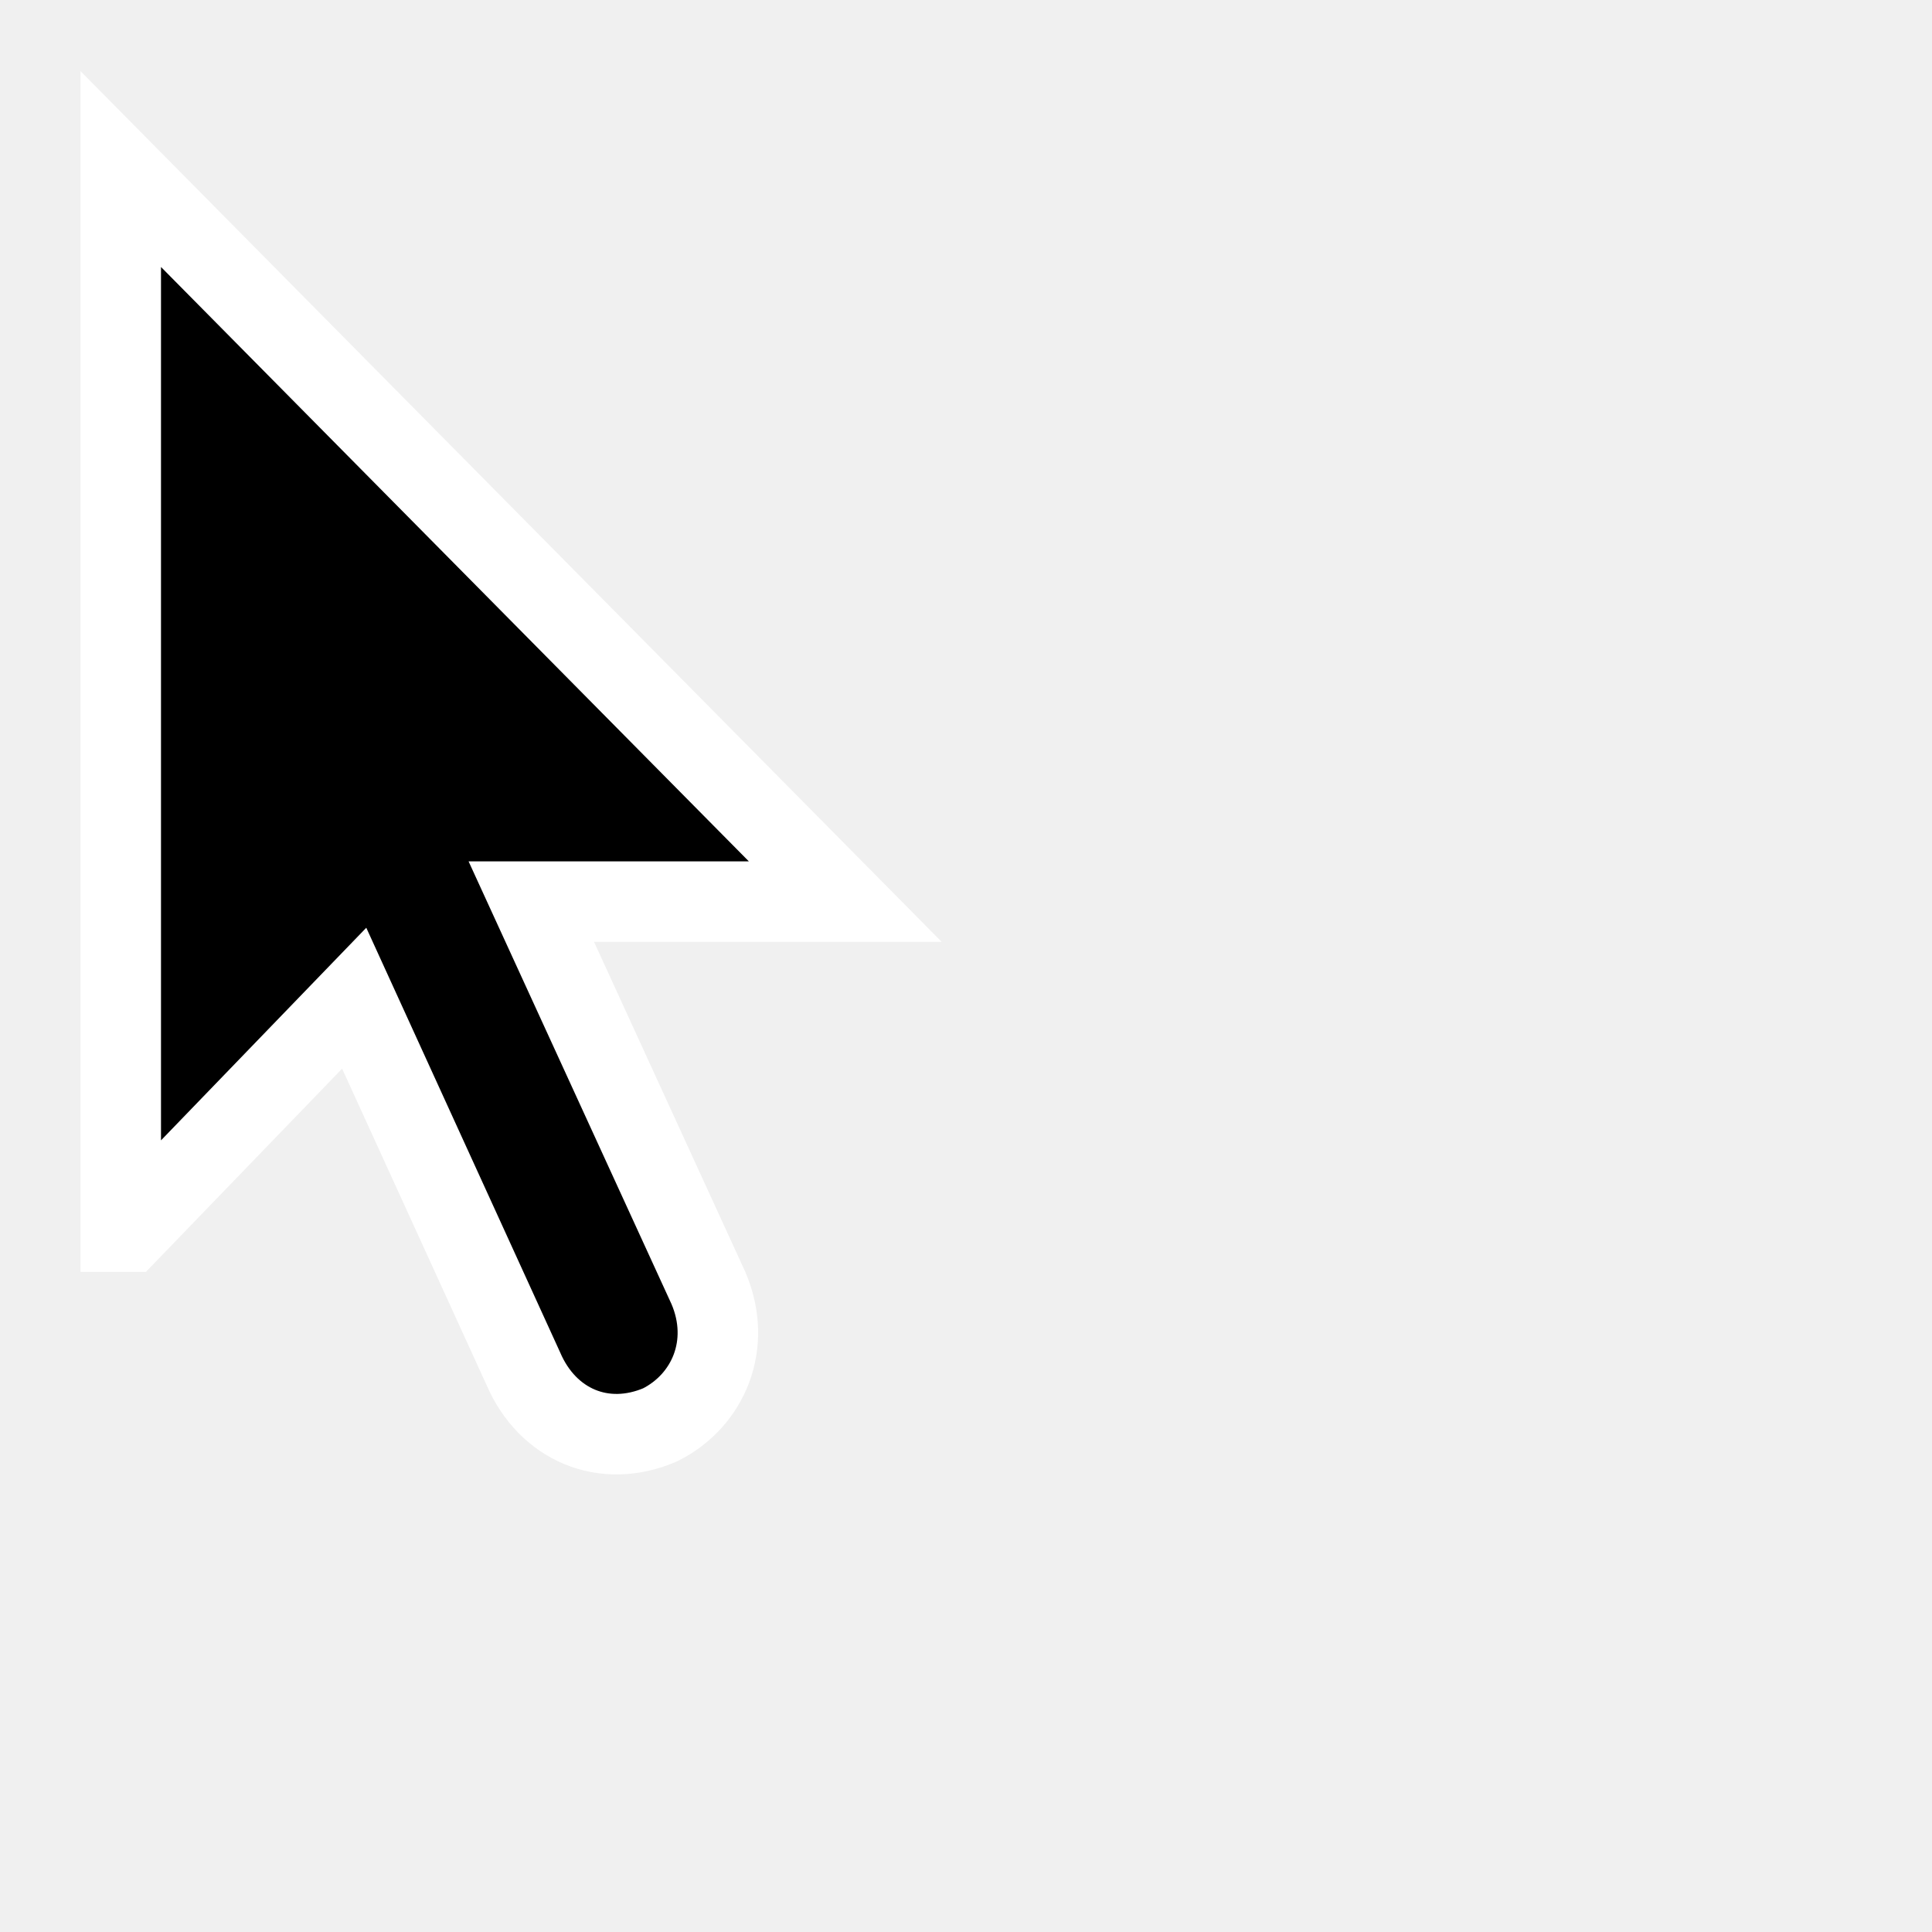
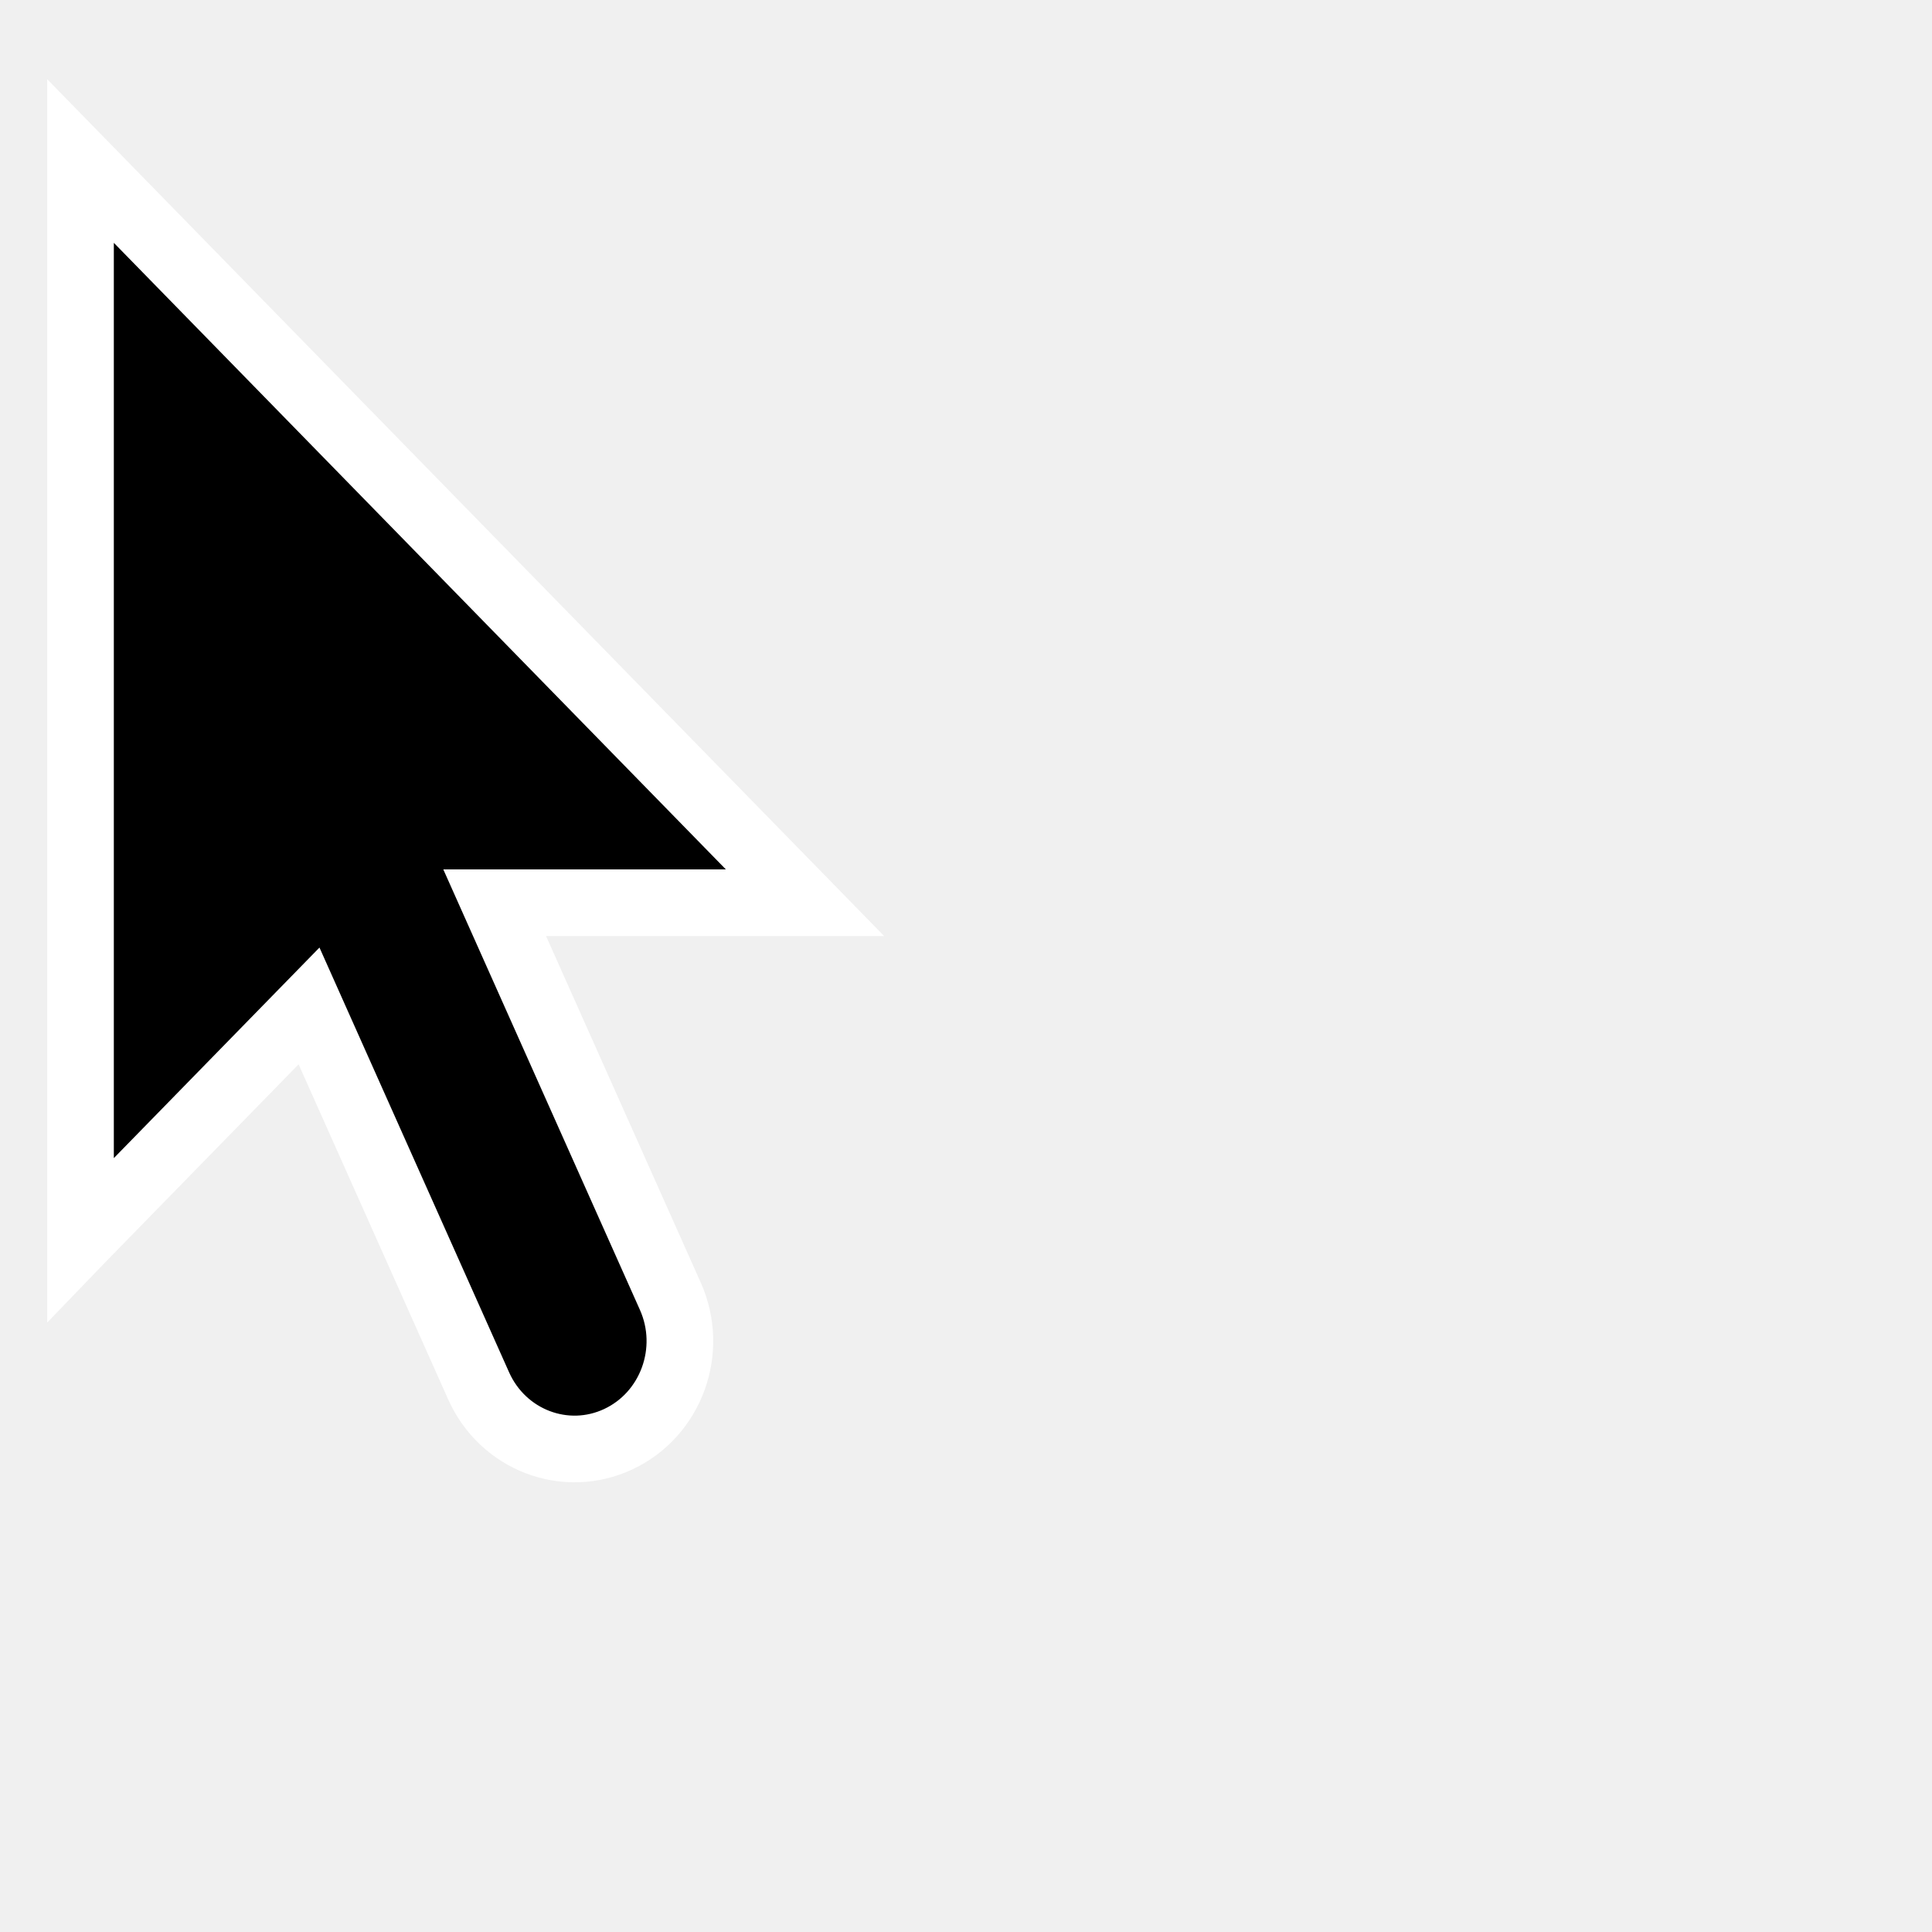
<svg xmlns="http://www.w3.org/2000/svg" id="Camada_1" data-name="Camada 1" version="1.1" viewBox="0 0 24 24">
  <g id="g17">
-     <path id="path1-6" d="M1.5,15.3V2.1l9,9.1h-3.9l2.2,4.8c.3.7,0,1.4-.6,1.7-.7.3-1.4,0-1.7-.7l-2.1-4.6-2.8,2.9Z" fill="#000" stroke="#fff" />
+     <path id="path1-6" d="M1,15.403V2l9,9.214h-3.855l2.182,4.888c.301.673.011,1.468-.646,1.776-.658.308-1.434.011-1.735-.662l-2.107-4.72-2.838,2.906Z" fill="#000" stroke="#fff" stroke-width=".828" />
  </g>
</svg>
